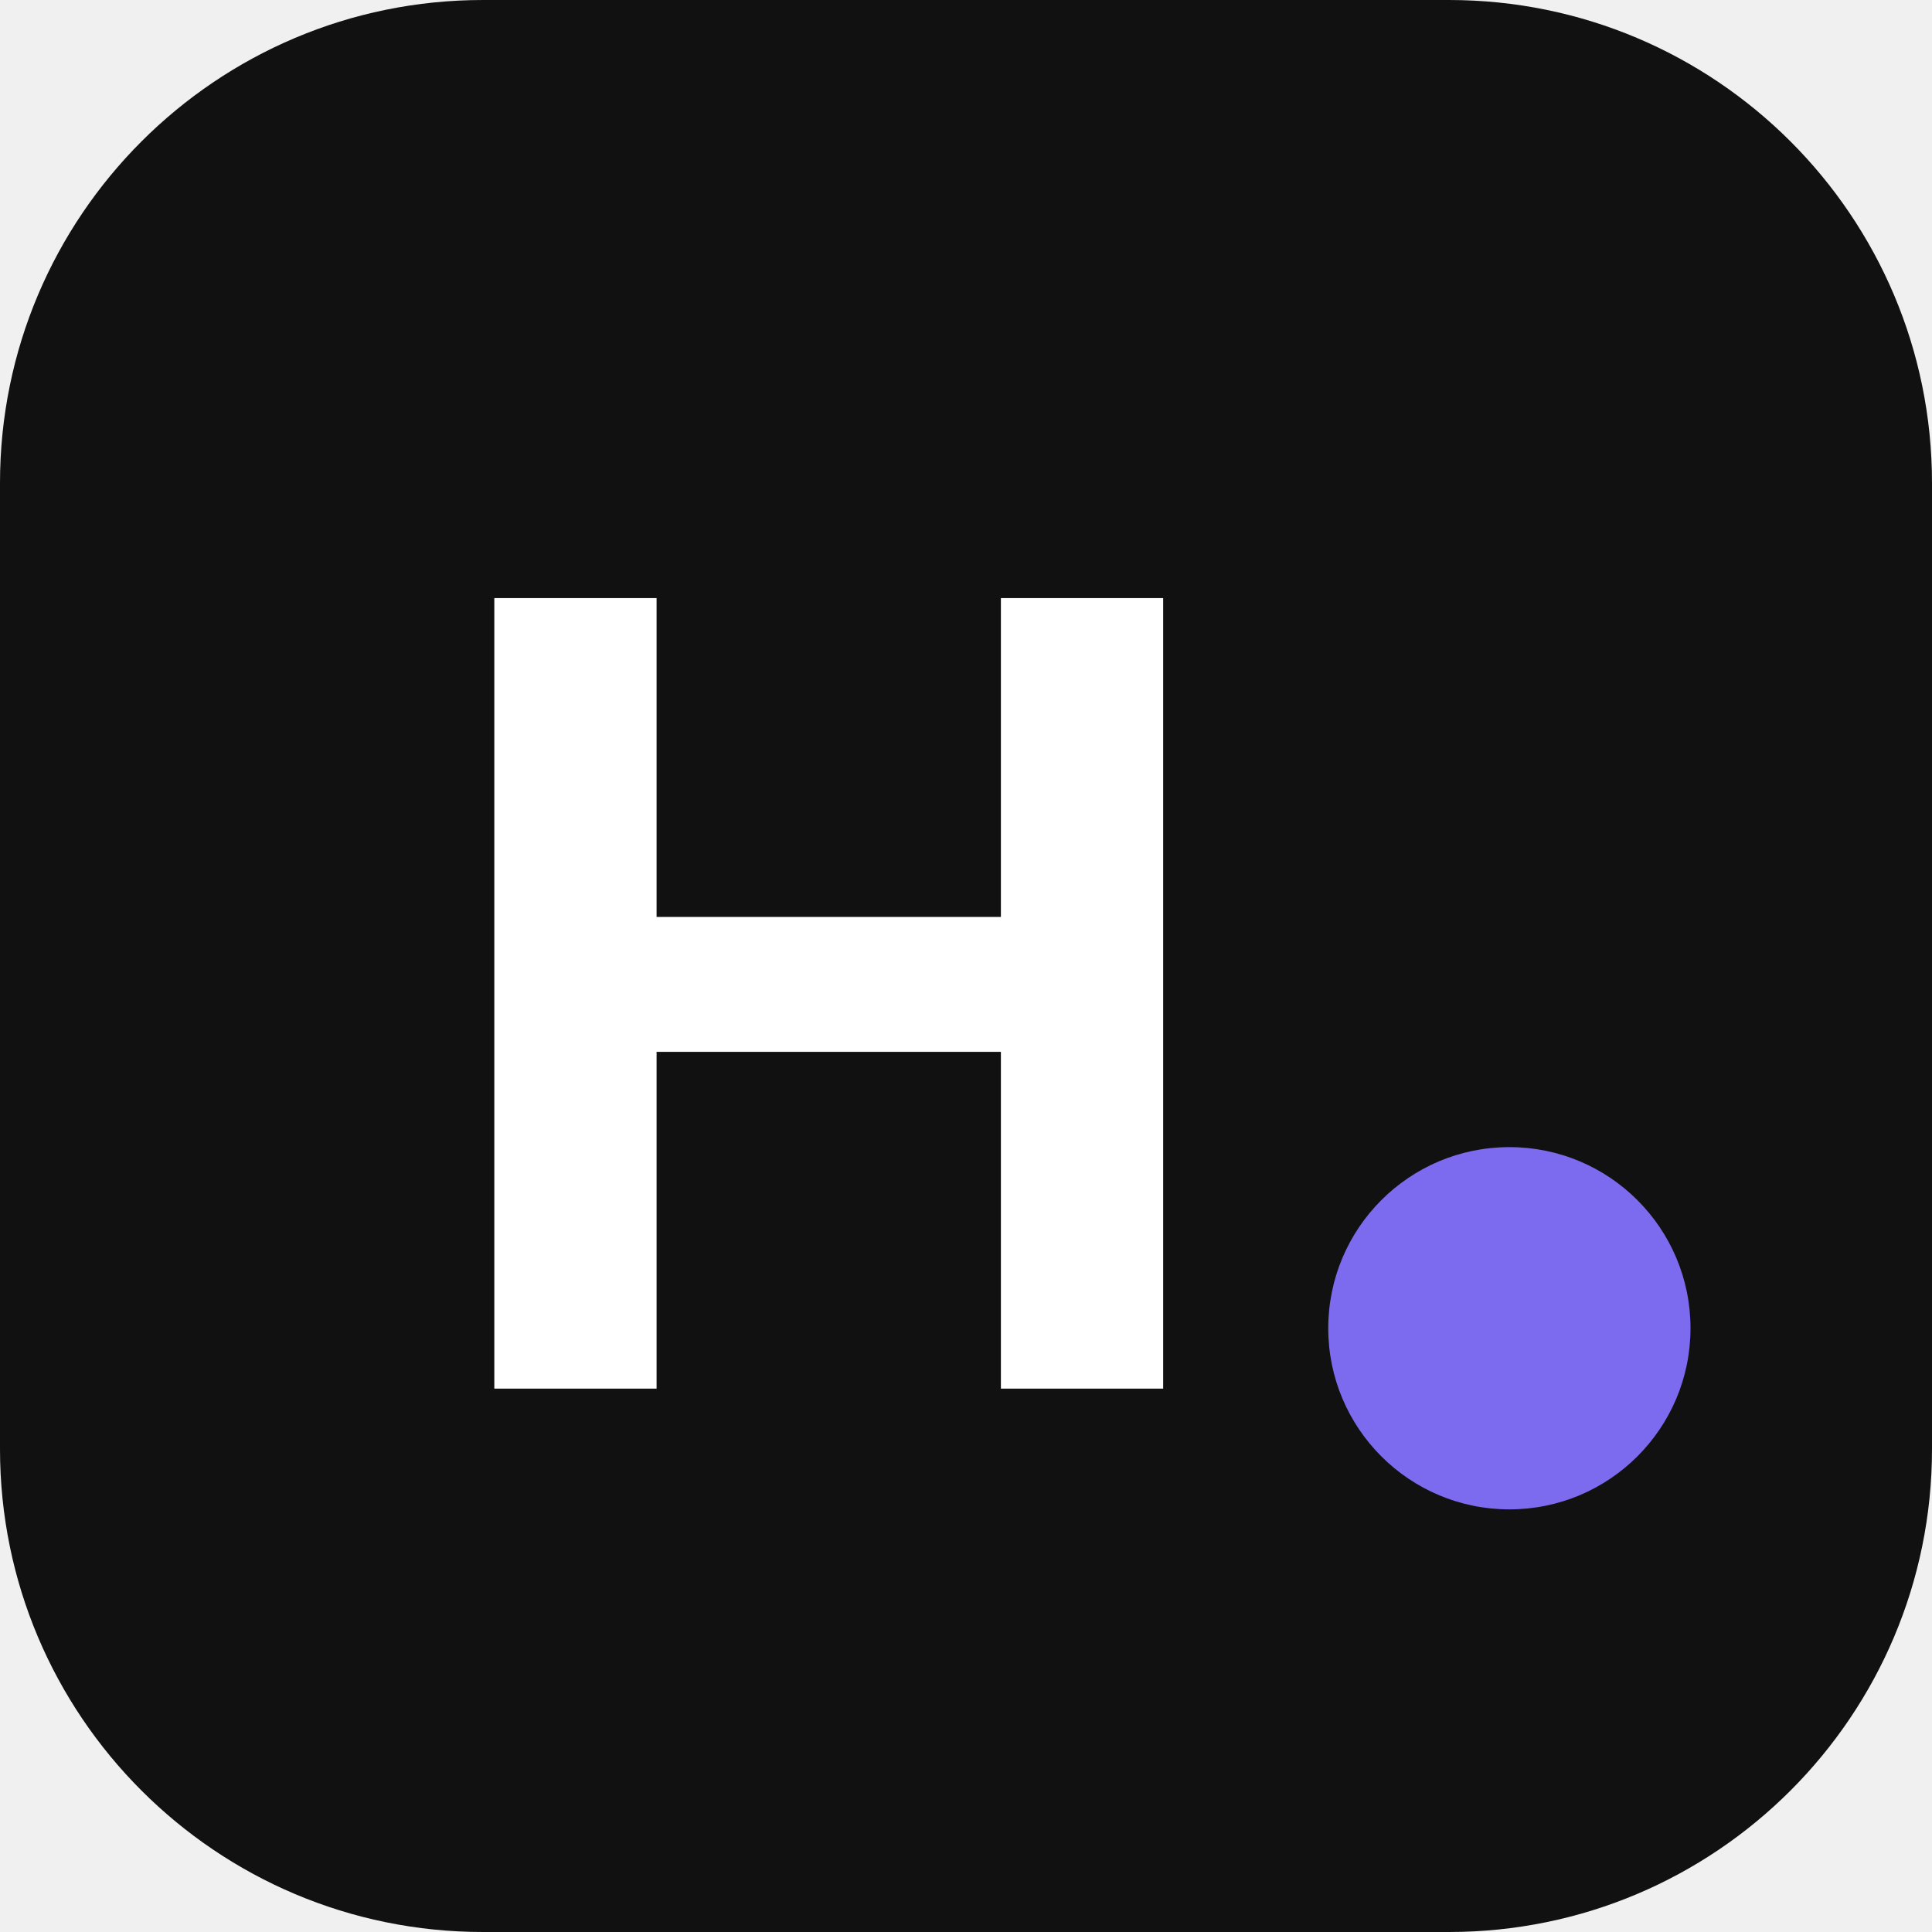
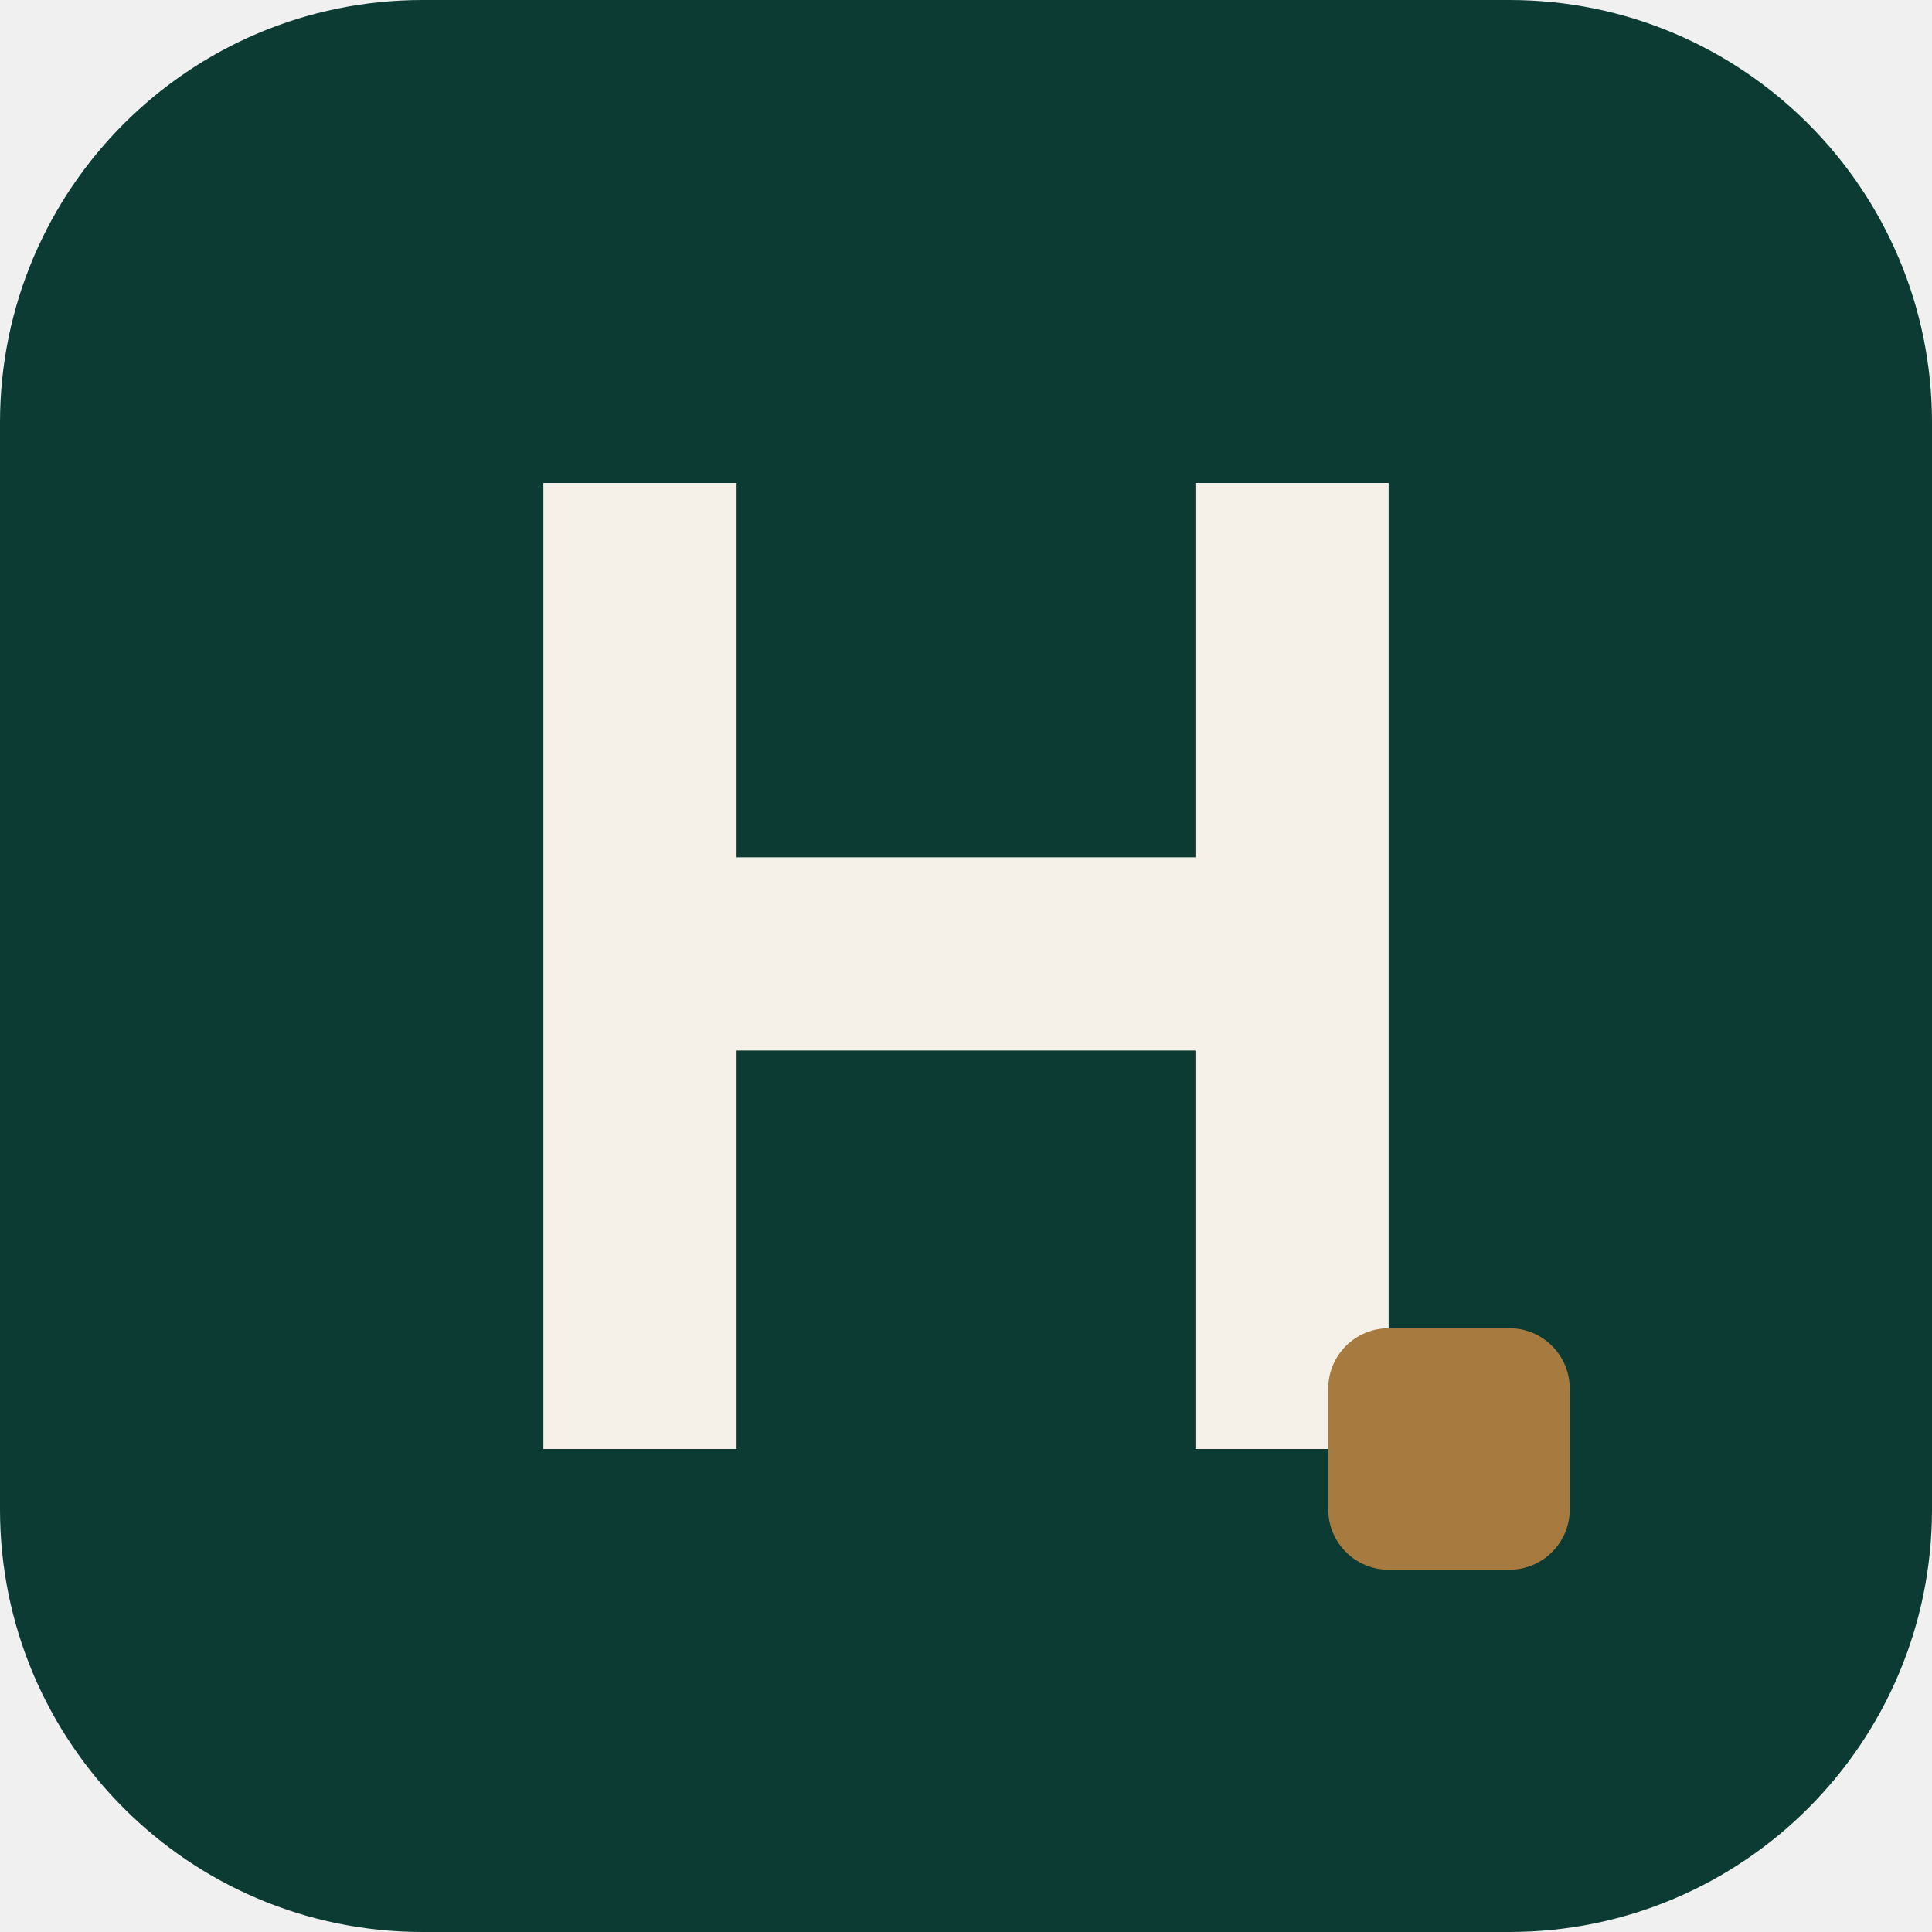
<svg xmlns="http://www.w3.org/2000/svg" viewBox="0 0 32 32">
-   <rect width="32" height="32" rx="8" fill="#111" />
-   <text x="7" y="23" font-family="Inter, system-ui, sans-serif" font-size="18" font-weight="700" fill="#fff">H</text>
-   <circle cx="25" cy="22" r="3" fill="#7c6aef" />
+   <rect width="32" height="32" rx="7" fill="#0B3B32" />
+   <path d="M9 8h3.2v6.2H19.8V8H23v16h-3.2v-6.6H12.2V24H9V8z" fill="#F5F1E8" />
+   <rect x="22" y="22" width="4" height="4" rx="1" fill="#A77B3F" />
</svg>
